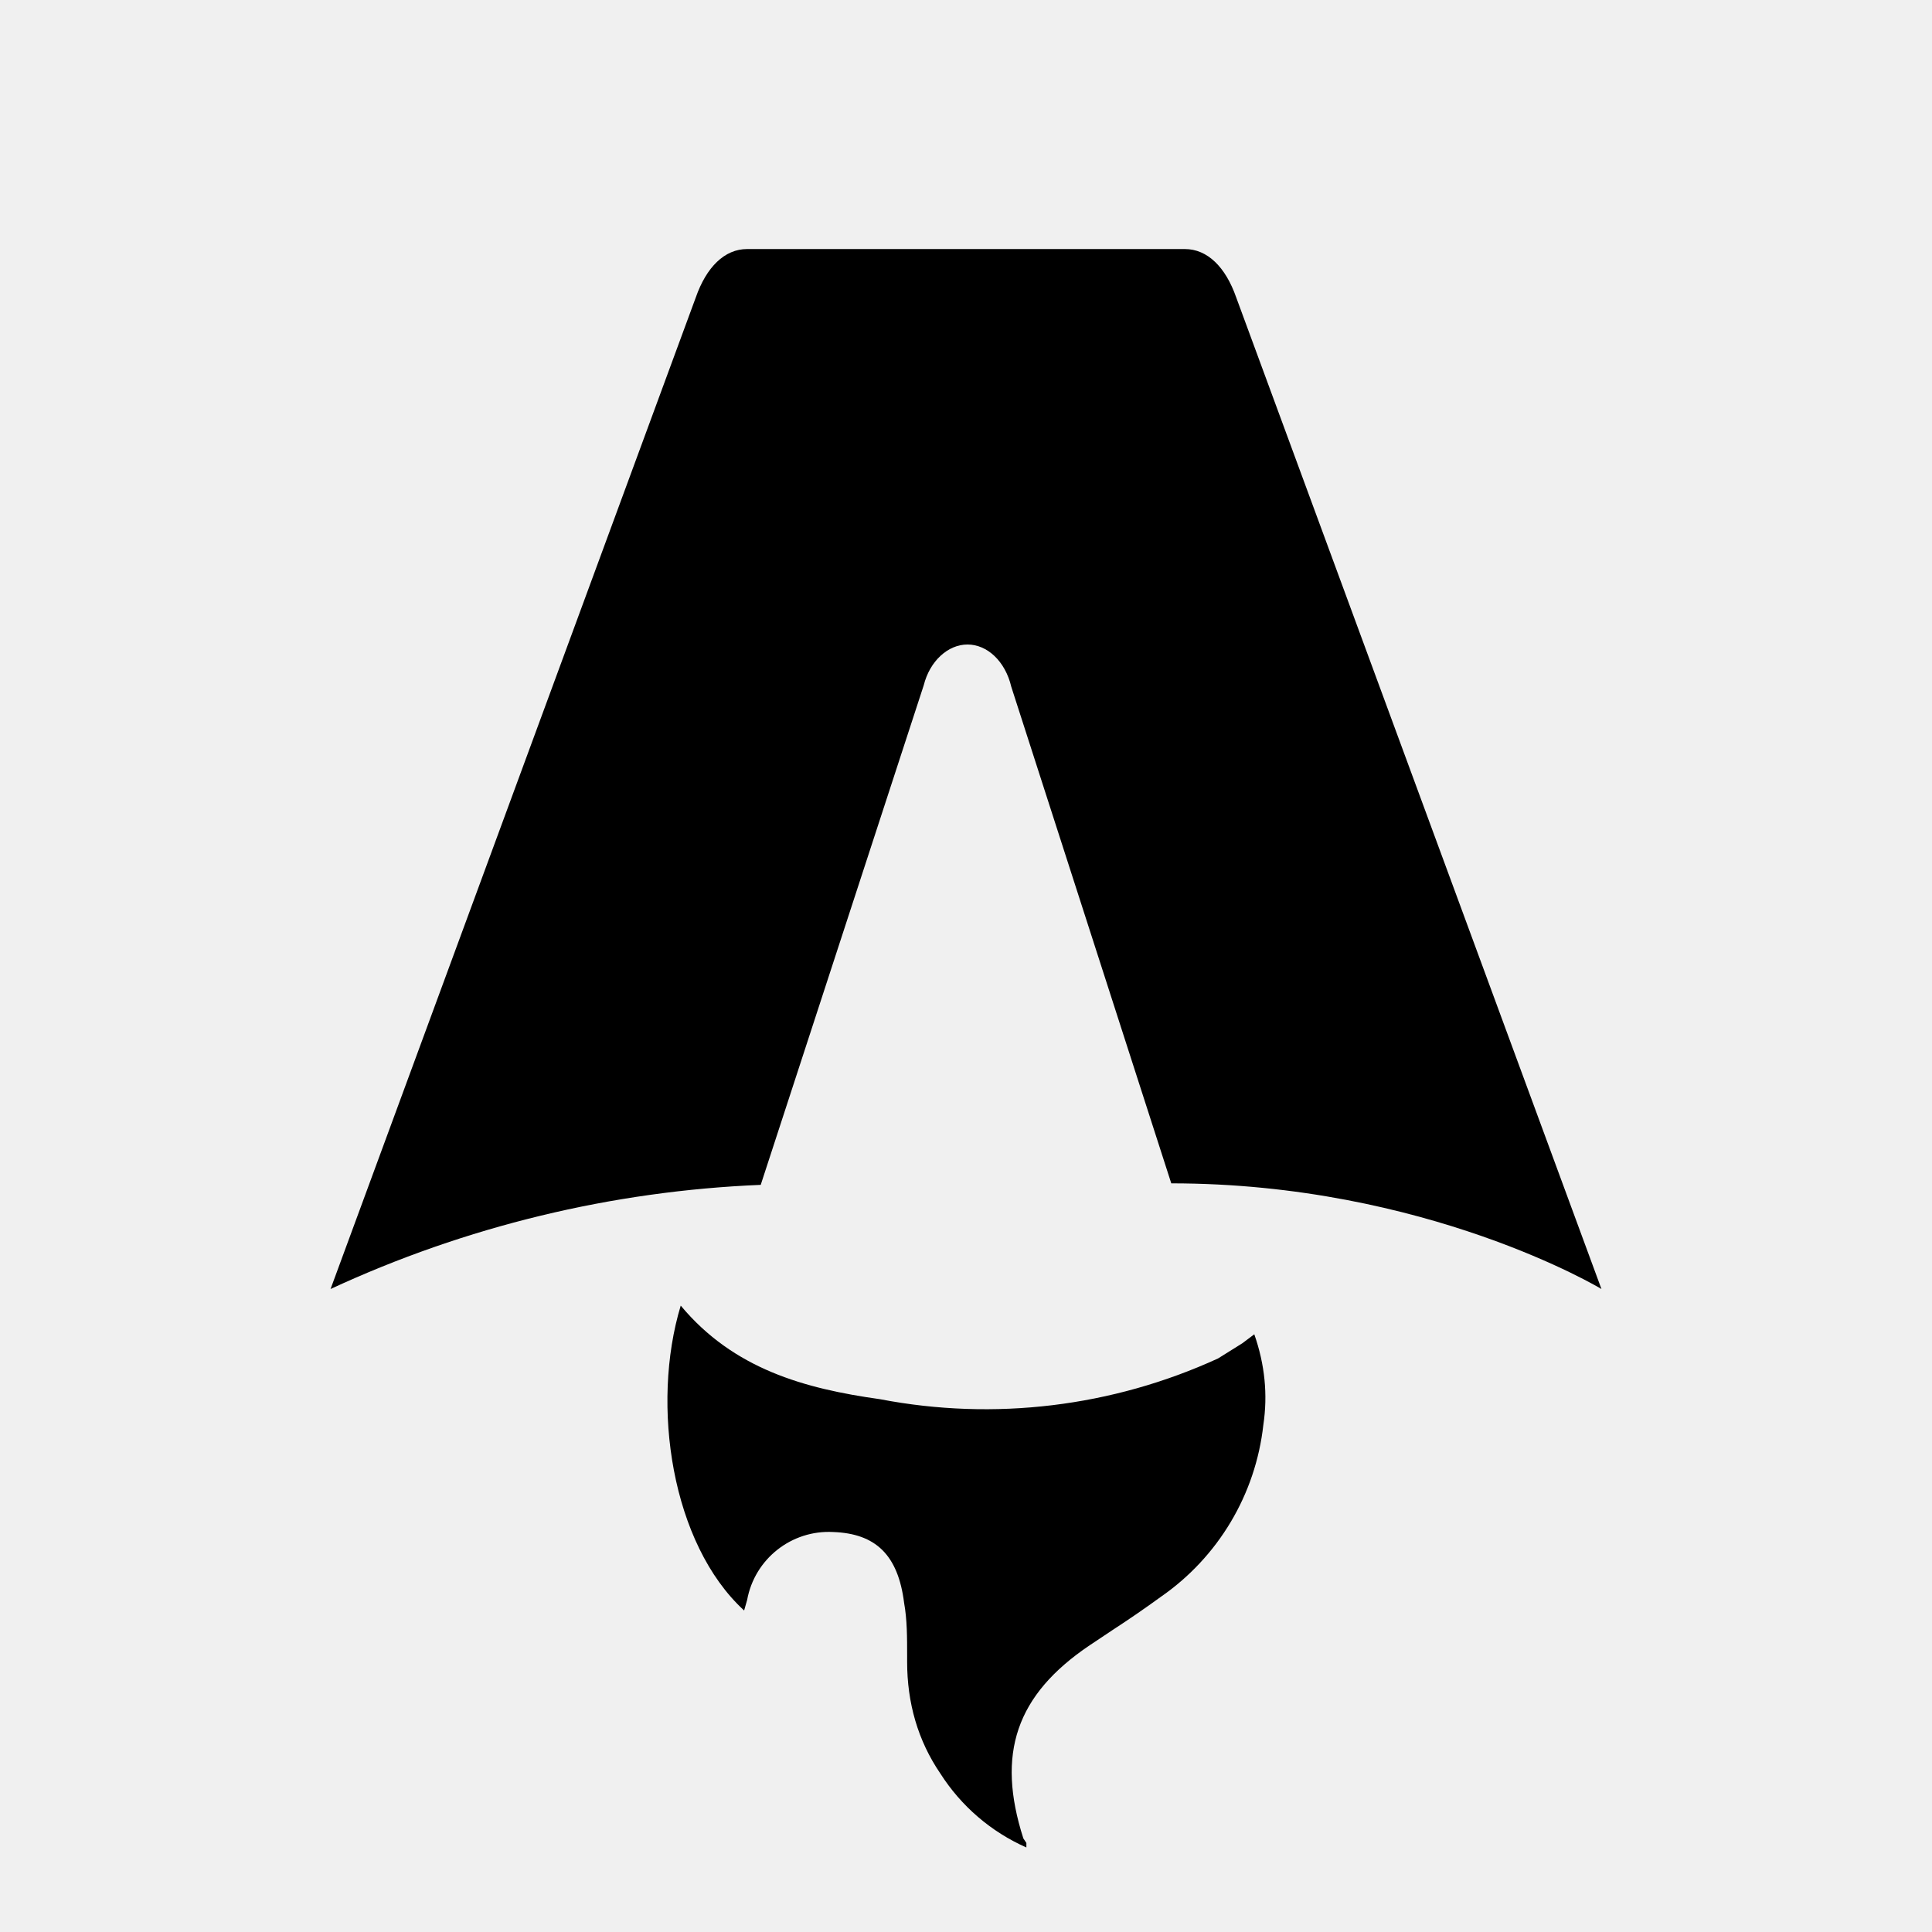
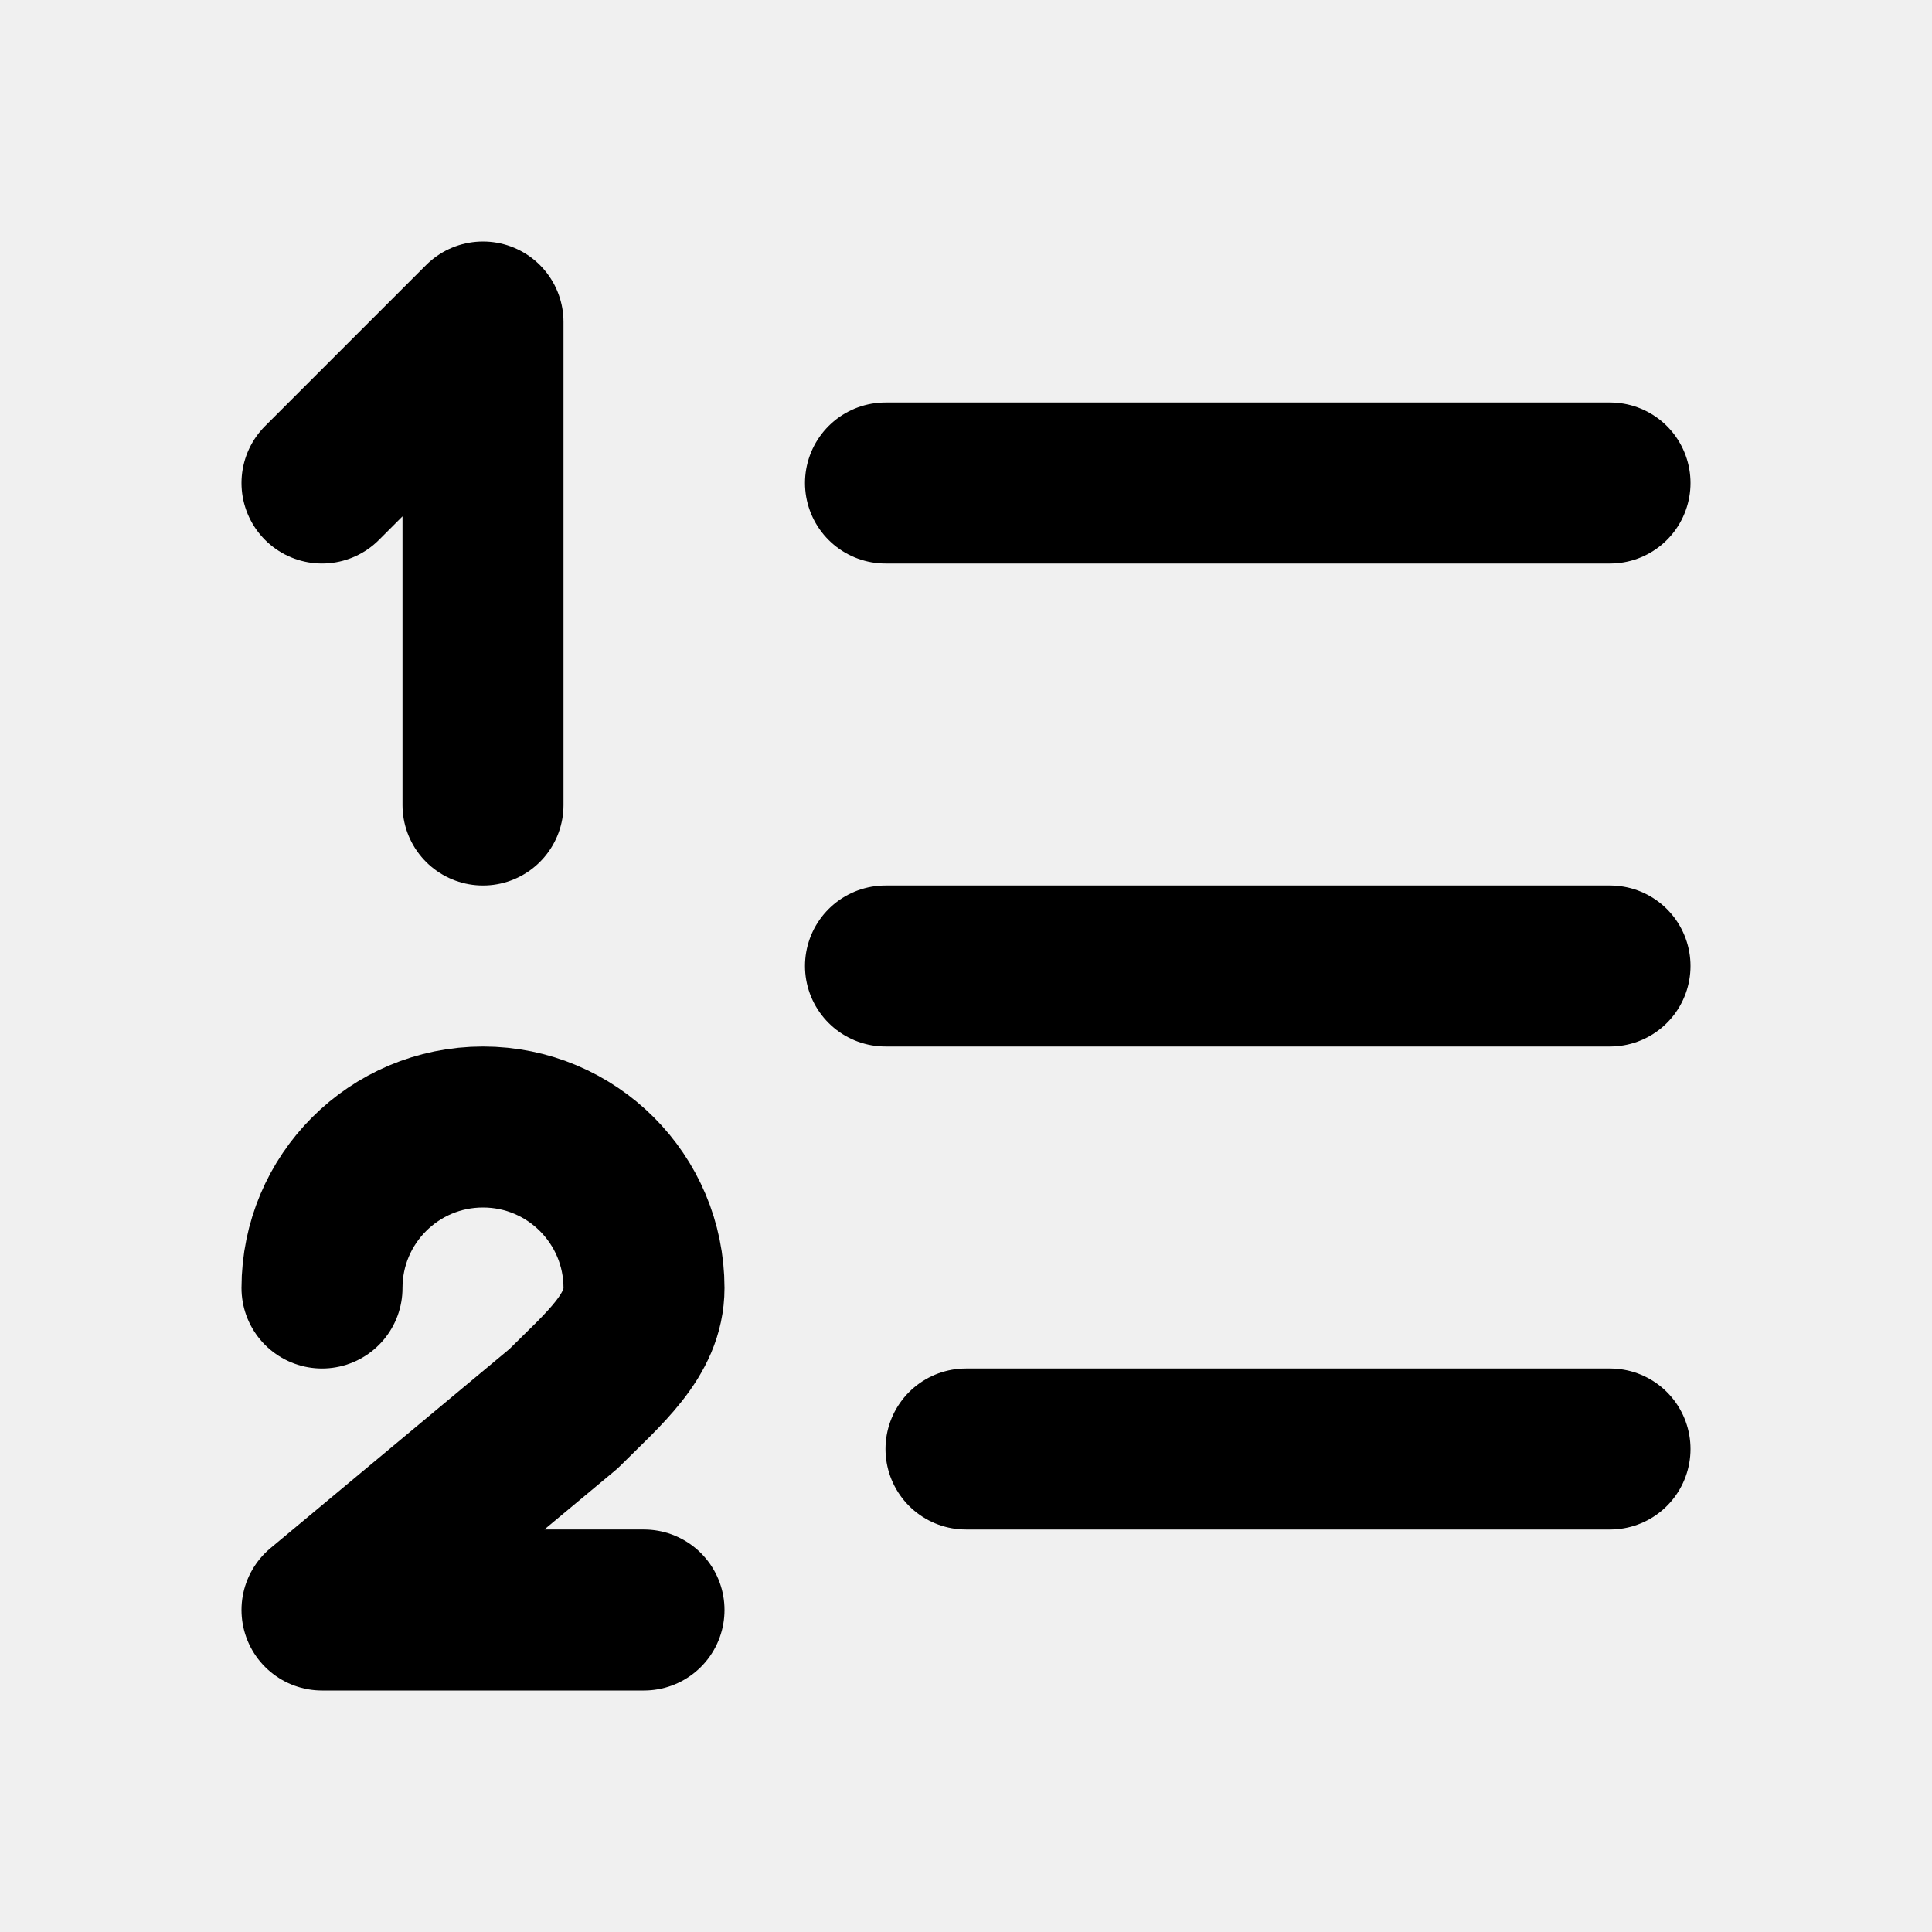
- <svg xmlns="http://www.w3.org/2000/svg" fill="none" viewBox="0 0 128 128">
-   <path d="M50.4 78.5a75.1 75.1 0 0 0-28.5 6.9l24.2-65.7c.7-2 1.9-3.2 3.4-3.2h29c1.5 0 2.7 1.2 3.4 3.2l24.2 65.7s-11.6-7-28.5-7L67 45.5c-.4-1.7-1.6-2.8-2.9-2.8-1.3 0-2.5 1.1-2.9 2.7L50.4 78.5Zm-1.1 28.2Zm-4.2-20.2c-2 6.6-.6 15.8 4.2 20.2a17.5 17.5 0 0 1 .2-.7 5.5 5.5 0 0 1 5.7-4.5c2.8.1 4.3 1.5 4.7 4.7.2 1.1.2 2.3.2 3.5v.4c0 2.7.7 5.2 2.2 7.4a13 13 0 0 0 5.7 4.9v-.3l-.2-.3c-1.8-5.6-.5-9.5 4.4-12.8l1.5-1a73 73 0 0 0 3.2-2.2 16 16 0 0 0 6.8-11.4c.3-2 .1-4-.6-6l-.8.6-1.6 1a37 37 0 0 1-22.4 2.7c-5-.7-9.7-2-13.2-6.2Z" />
-   <style>
-         path { fill: #000; }
-         @media (prefers-color-scheme: dark) {
-             path { fill: #FFF; }
-         }
-     </style>
+ <svg xmlns="http://www.w3.org/2000/svg" width="24" height="24" viewBox="0 0 24 24" fill="none" stroke="currentColor" stroke-width="2" stroke-linecap="round" stroke-linejoin="round" class="icon icon-tabler icons-tabler-outline icon-tabler-list-numbers">
+   <path stroke="none" d="M0 0h24v24H0z" fill="none" />
+   <path d="M11 6h9" />
+   <path d="M11 12h9" />
+   <path d="M12 18h8" />
+   <path d="M4 16a2 2 0 1 1 4 0c0 .591 -.5 1 -1 1.5l-3 2.5h4" />
+   <path d="M6 10v-6l-2 2" />
</svg>
